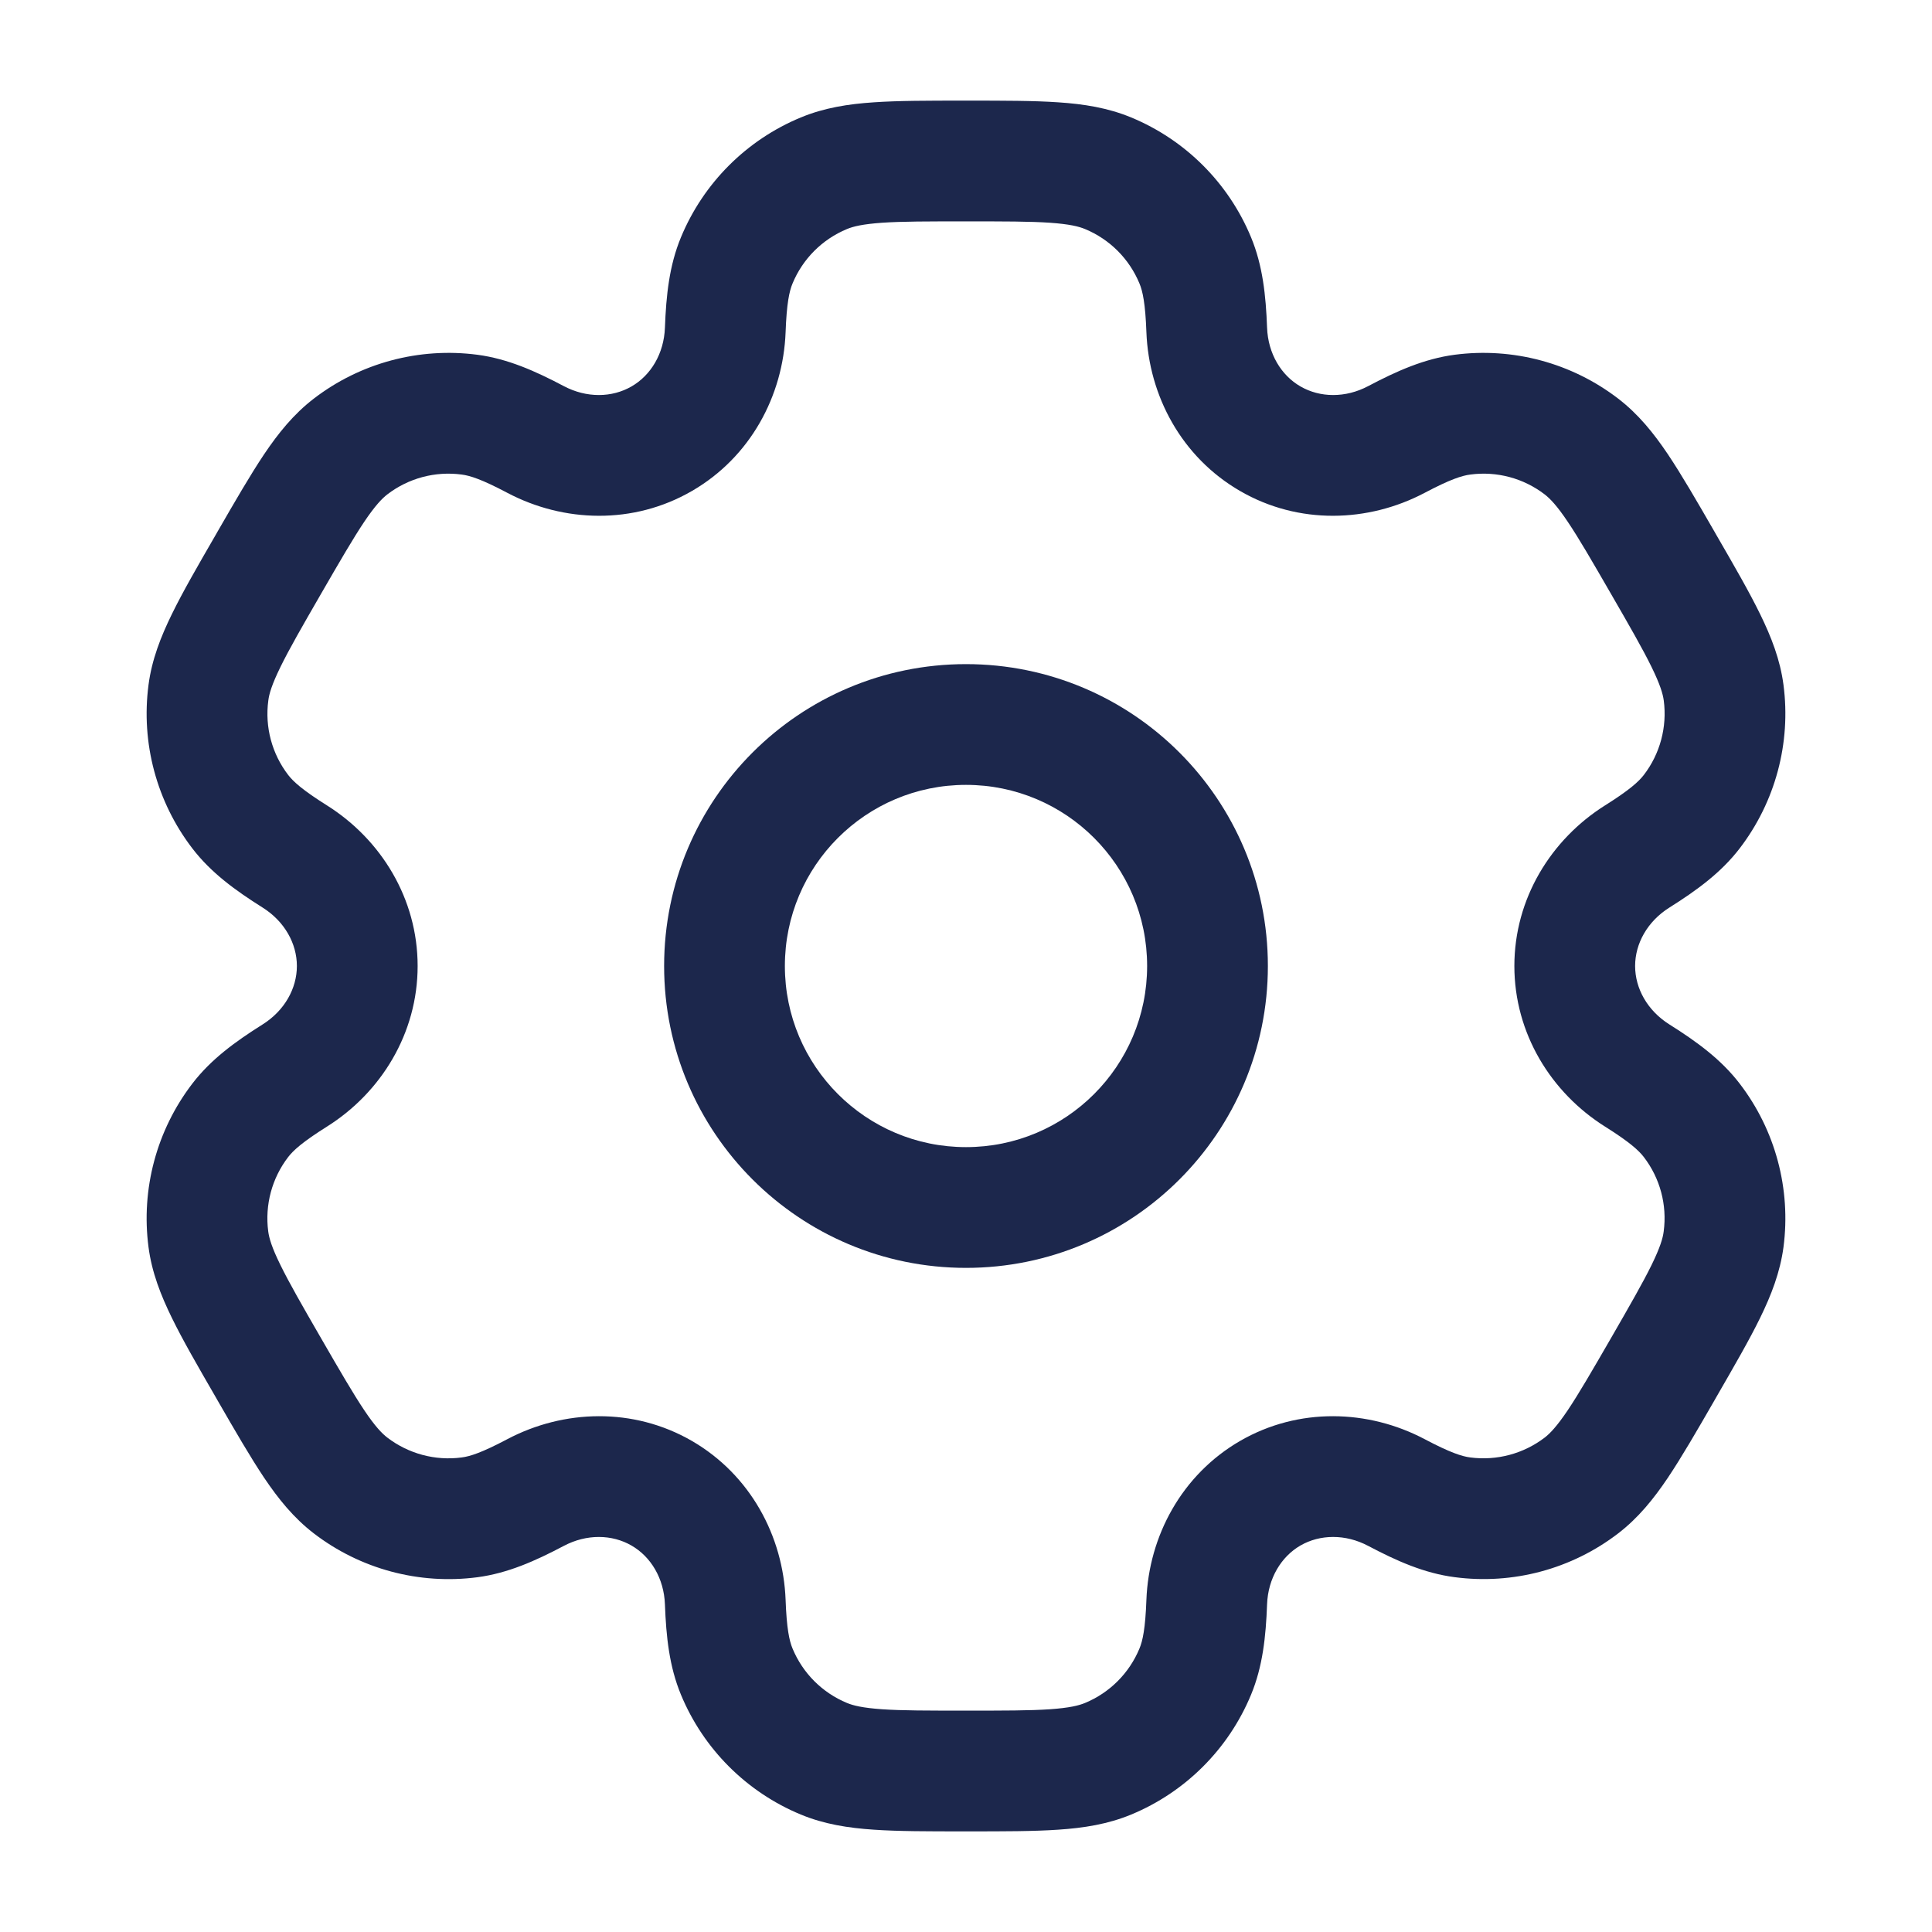
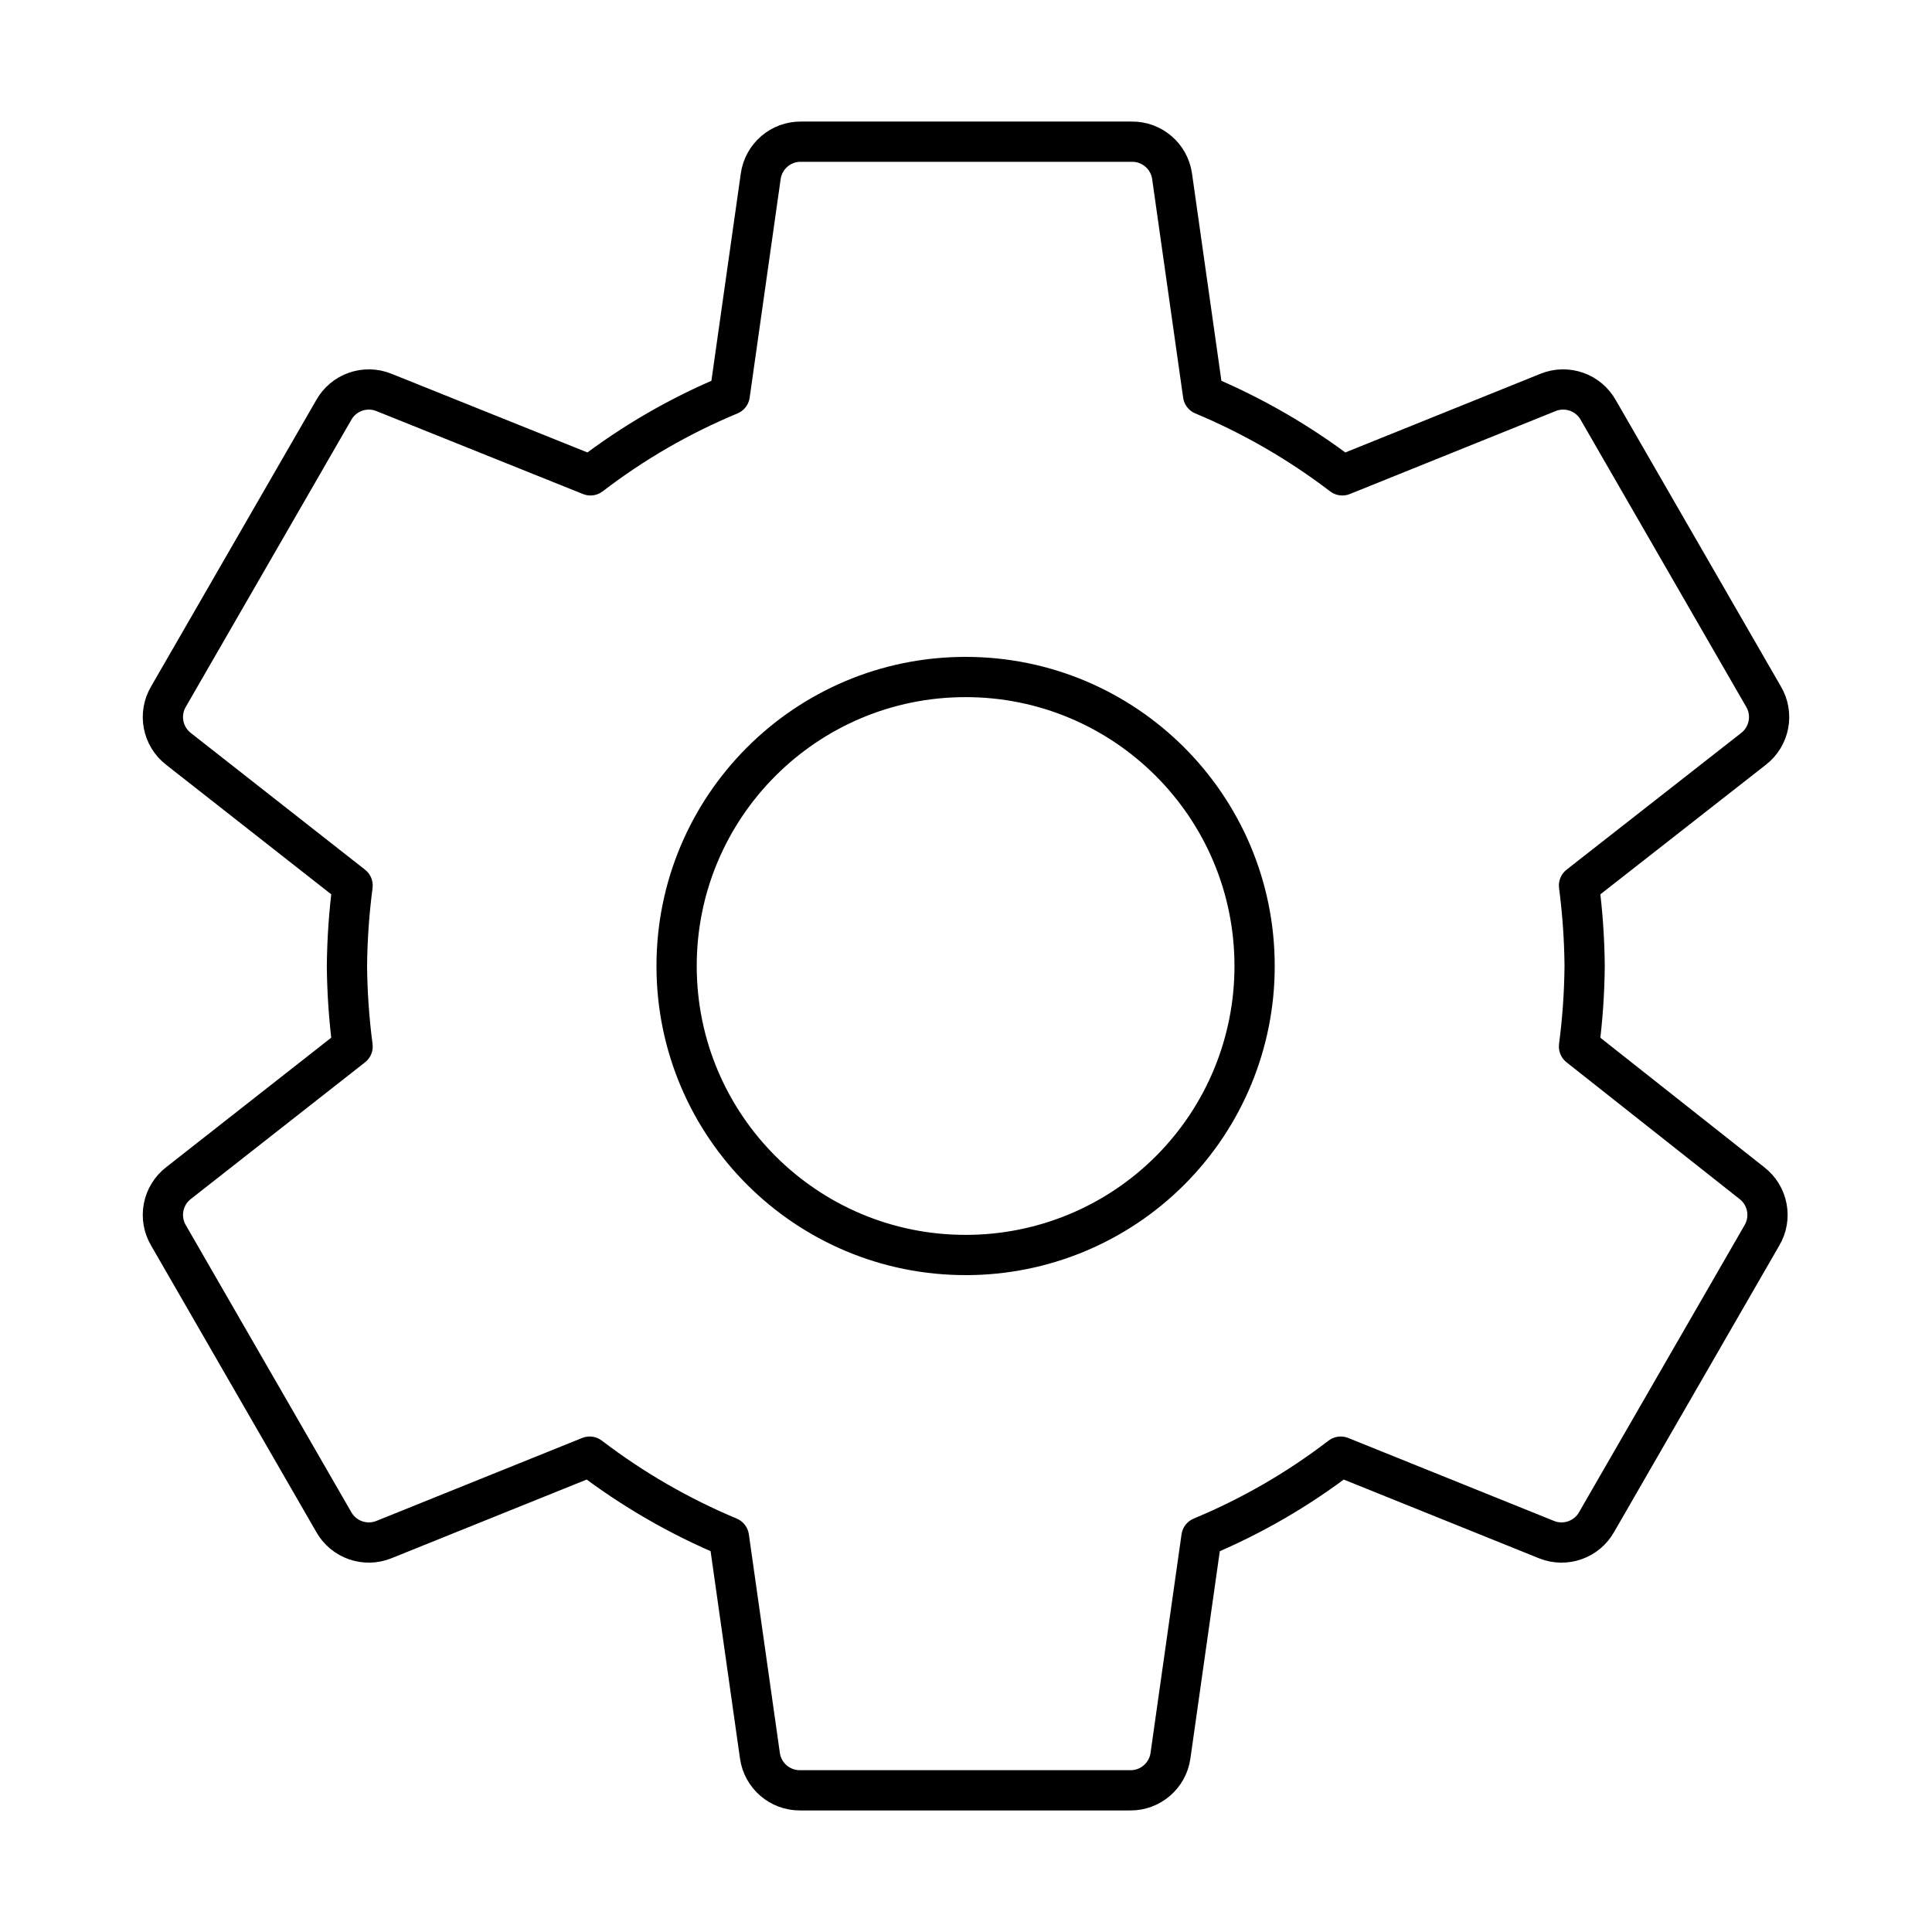
- <svg xmlns="http://www.w3.org/2000/svg" width="800px" height="800px" viewBox="0 0 24 24" fill="none">
-   <path fill-rule="evenodd" clip-rule="evenodd" d="M12 8.25C9.929 8.25 8.25 9.929 8.25 12C8.25 14.071 9.929 15.75 12 15.75C14.071 15.75 15.75 14.071 15.75 12C15.75 9.929 14.071 8.25 12 8.25ZM9.75 12C9.75 10.757 10.757 9.75 12 9.75C13.243 9.75 14.25 10.757 14.25 12C14.25 13.243 13.243 14.25 12 14.25C10.757 14.25 9.75 13.243 9.75 12Z" fill="#1C274C" />
-   <path fill-rule="evenodd" clip-rule="evenodd" d="M11.975 1.25C11.53 1.25 11.159 1.25 10.855 1.271C10.537 1.292 10.238 1.339 9.948 1.459C9.274 1.738 8.738 2.274 8.459 2.948C8.314 3.298 8.275 3.668 8.26 4.07C8.248 4.393 8.085 4.663 7.844 4.801C7.603 4.94 7.288 4.947 7.003 4.796C6.647 4.608 6.307 4.457 5.931 4.407C5.208 4.312 4.476 4.508 3.898 4.952C3.648 5.144 3.458 5.38 3.281 5.643C3.111 5.897 2.925 6.218 2.703 6.603L2.678 6.647C2.455 7.032 2.27 7.353 2.136 7.627C1.996 7.913 1.886 8.195 1.845 8.507C1.75 9.23 1.946 9.961 2.39 10.54C2.621 10.841 2.922 11.06 3.262 11.274C3.536 11.446 3.688 11.722 3.688 12C3.688 12.278 3.536 12.554 3.262 12.726C2.922 12.94 2.621 13.159 2.39 13.46C1.946 14.039 1.75 14.77 1.845 15.493C1.886 15.805 1.996 16.087 2.136 16.373C2.27 16.647 2.455 16.968 2.678 17.353L2.703 17.397C2.925 17.782 3.111 18.103 3.281 18.357C3.458 18.62 3.648 18.856 3.898 19.048C4.476 19.492 5.208 19.688 5.931 19.593C6.307 19.543 6.647 19.392 7.003 19.204C7.288 19.053 7.603 19.06 7.844 19.199C8.085 19.337 8.248 19.607 8.26 19.93C8.275 20.332 8.314 20.702 8.459 21.052C8.738 21.726 9.274 22.262 9.948 22.541C10.238 22.661 10.537 22.708 10.855 22.729C11.159 22.75 11.53 22.75 11.975 22.75H12.025C12.47 22.75 12.841 22.75 13.145 22.729C13.463 22.708 13.762 22.661 14.052 22.541C14.726 22.262 15.262 21.726 15.541 21.052C15.686 20.702 15.725 20.332 15.74 19.93C15.752 19.607 15.915 19.337 16.156 19.198C16.397 19.06 16.712 19.053 16.997 19.204C17.353 19.392 17.693 19.543 18.069 19.592C18.792 19.688 19.524 19.492 20.102 19.048C20.352 18.856 20.542 18.62 20.719 18.357C20.889 18.103 21.075 17.782 21.297 17.397L21.322 17.353C21.544 16.968 21.73 16.647 21.864 16.373C22.004 16.087 22.113 15.805 22.155 15.493C22.25 14.77 22.054 14.038 21.61 13.46C21.379 13.159 21.078 12.94 20.738 12.726C20.464 12.554 20.312 12.278 20.312 12C20.312 11.722 20.464 11.446 20.738 11.274C21.078 11.06 21.379 10.841 21.61 10.54C22.054 9.961 22.25 9.23 22.155 8.507C22.114 8.195 22.004 7.913 21.864 7.627C21.73 7.353 21.545 7.032 21.322 6.647L21.297 6.603C21.075 6.218 20.889 5.897 20.719 5.643C20.542 5.38 20.352 5.144 20.102 4.952C19.524 4.508 18.792 4.312 18.069 4.407C17.693 4.457 17.353 4.608 16.997 4.796C16.712 4.947 16.397 4.94 16.156 4.801C15.915 4.663 15.752 4.393 15.74 4.07C15.725 3.668 15.686 3.298 15.541 2.948C15.262 2.274 14.726 1.738 14.052 1.459C13.762 1.339 13.463 1.292 13.145 1.271C12.841 1.25 12.47 1.25 12.025 1.25H11.975ZM10.522 2.845C10.599 2.813 10.716 2.784 10.957 2.767C11.204 2.75 11.524 2.75 12 2.75C12.476 2.75 12.796 2.75 13.043 2.767C13.284 2.784 13.401 2.813 13.478 2.845C13.785 2.972 14.028 3.215 14.155 3.522C14.195 3.618 14.228 3.769 14.241 4.126C14.271 4.918 14.68 5.681 15.406 6.1C16.132 6.52 16.997 6.492 17.698 6.122C18.014 5.955 18.161 5.908 18.265 5.895C18.594 5.851 18.926 5.94 19.189 6.142C19.255 6.193 19.34 6.28 19.474 6.48C19.613 6.686 19.773 6.963 20.011 7.375C20.249 7.787 20.408 8.064 20.517 8.287C20.623 8.504 20.657 8.62 20.668 8.703C20.711 9.032 20.622 9.364 20.42 9.627C20.356 9.71 20.242 9.814 19.94 10.004C19.268 10.426 18.812 11.162 18.812 12C18.812 12.838 19.268 13.574 19.94 13.996C20.242 14.186 20.356 14.29 20.42 14.373C20.622 14.636 20.711 14.968 20.667 15.297C20.657 15.38 20.623 15.496 20.517 15.713C20.408 15.935 20.249 16.212 20.011 16.625C19.773 17.037 19.612 17.314 19.474 17.52C19.339 17.72 19.255 17.807 19.189 17.858C18.926 18.059 18.594 18.148 18.265 18.105C18.161 18.092 18.014 18.045 17.698 17.878C16.997 17.508 16.132 17.48 15.406 17.899C14.68 18.319 14.271 19.082 14.241 19.874C14.228 20.231 14.195 20.382 14.155 20.478C14.028 20.785 13.785 21.028 13.478 21.155C13.401 21.187 13.284 21.216 13.043 21.233C12.796 21.25 12.476 21.25 12 21.25C11.524 21.25 11.204 21.25 10.957 21.233C10.716 21.216 10.599 21.187 10.522 21.155C10.215 21.028 9.972 20.785 9.845 20.478C9.805 20.382 9.772 20.231 9.759 19.874C9.729 19.082 9.32 18.319 8.594 17.899C7.868 17.48 7.003 17.508 6.302 17.878C5.986 18.045 5.839 18.092 5.735 18.105C5.406 18.149 5.074 18.059 4.811 17.858C4.745 17.807 4.66 17.72 4.526 17.52C4.388 17.314 4.227 17.037 3.989 16.625C3.751 16.213 3.592 15.936 3.483 15.713C3.376 15.496 3.343 15.38 3.332 15.297C3.289 14.968 3.378 14.636 3.58 14.373C3.644 14.29 3.758 14.186 4.06 13.996C4.732 13.574 5.188 12.838 5.188 12C5.188 11.162 4.732 10.426 4.06 10.004C3.758 9.814 3.644 9.71 3.58 9.627C3.378 9.364 3.289 9.031 3.333 8.703C3.343 8.62 3.377 8.504 3.483 8.287C3.592 8.064 3.751 7.787 3.989 7.375C4.227 6.963 4.388 6.686 4.526 6.48C4.661 6.28 4.745 6.193 4.811 6.142C5.074 5.94 5.406 5.851 5.735 5.895C5.839 5.908 5.986 5.955 6.302 6.122C7.003 6.492 7.868 6.52 8.594 6.1C9.32 5.681 9.729 4.918 9.759 4.126C9.772 3.769 9.805 3.618 9.845 3.522C9.972 3.215 10.215 2.972 10.522 2.845Z" fill="#1C274C" />
+ <svg xmlns="http://www.w3.org/2000/svg" width="800px" height="800px" viewBox="0 0 48 48" id="Layer_2" data-name="Layer 2">
+   <defs>
+     <style>.cls-1{fill:none;stroke:#000000;stroke-linecap:round;stroke-linejoin:round;}</style>
+   </defs>
+   <path class="cls-1" d="M39.23,26a16.52,16.52,0,0,0,.14-2,16.52,16.52,0,0,0-.14-2l4.33-3.39a1,1,0,0,0,.25-1.31l-4.1-7.11a1,1,0,0,0-1.25-.44l-5.11,2.06a15.68,15.68,0,0,0-3.46-2l-.77-5.43a1,1,0,0,0-1-.86H19.9a1,1,0,0,0-1,.86l-.77,5.43a15.36,15.36,0,0,0-3.46,2L9.54,9.75a1,1,0,0,0-1.25.44L4.19,17.3a1,1,0,0,0,.25,1.31L8.76,22a16.66,16.66,0,0,0-.14,2,16.52,16.52,0,0,0,.14,2L4.44,29.39a1,1,0,0,0-.25,1.31l4.1,7.11a1,1,0,0,0,1.25.44l5.11-2.06a15.68,15.68,0,0,0,3.46,2l.77,5.43a1,1,0,0,0,1,.86h8.2a1,1,0,0,0,1-.86l.77-5.43a15.36,15.36,0,0,0,3.46-2l5.11,2.06a1,1,0,0,0,1.25-.44l4.1-7.11a1,1,0,0,0-.25-1.31ZM24,31.18A7.18,7.18,0,1,1,31.17,24,7.17,7.17,0,0,1,24,31.18Z" />
</svg>
